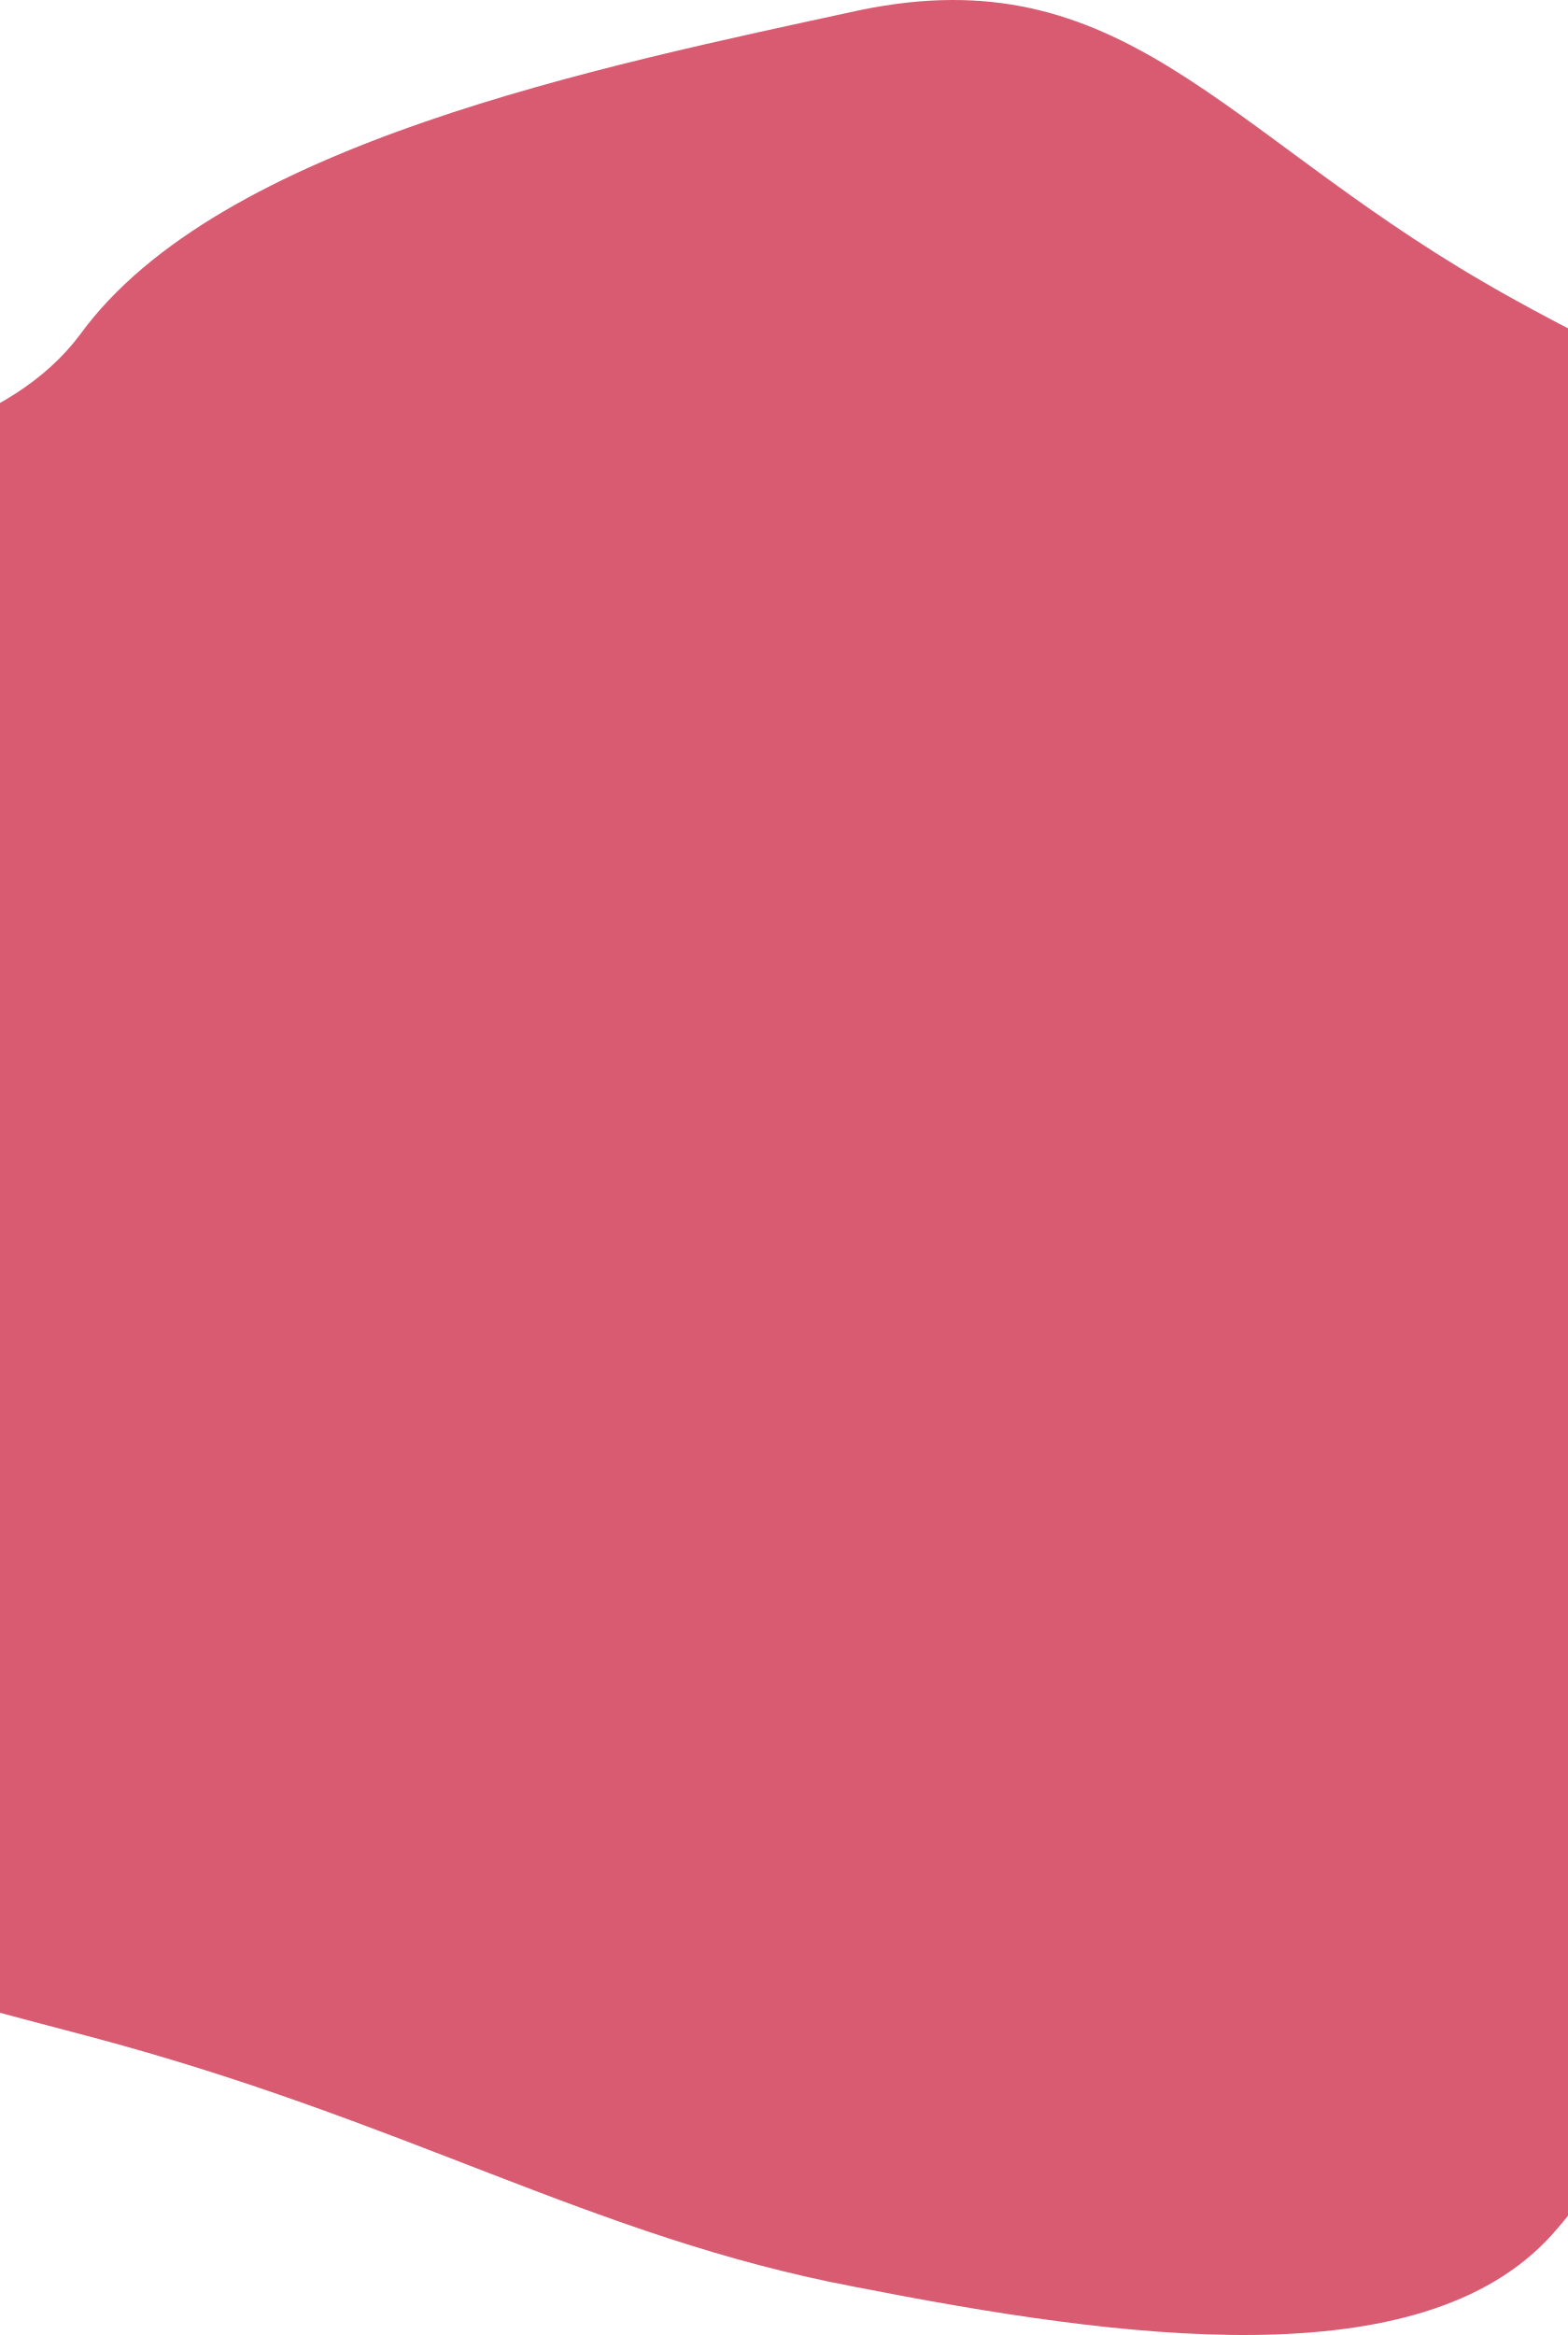
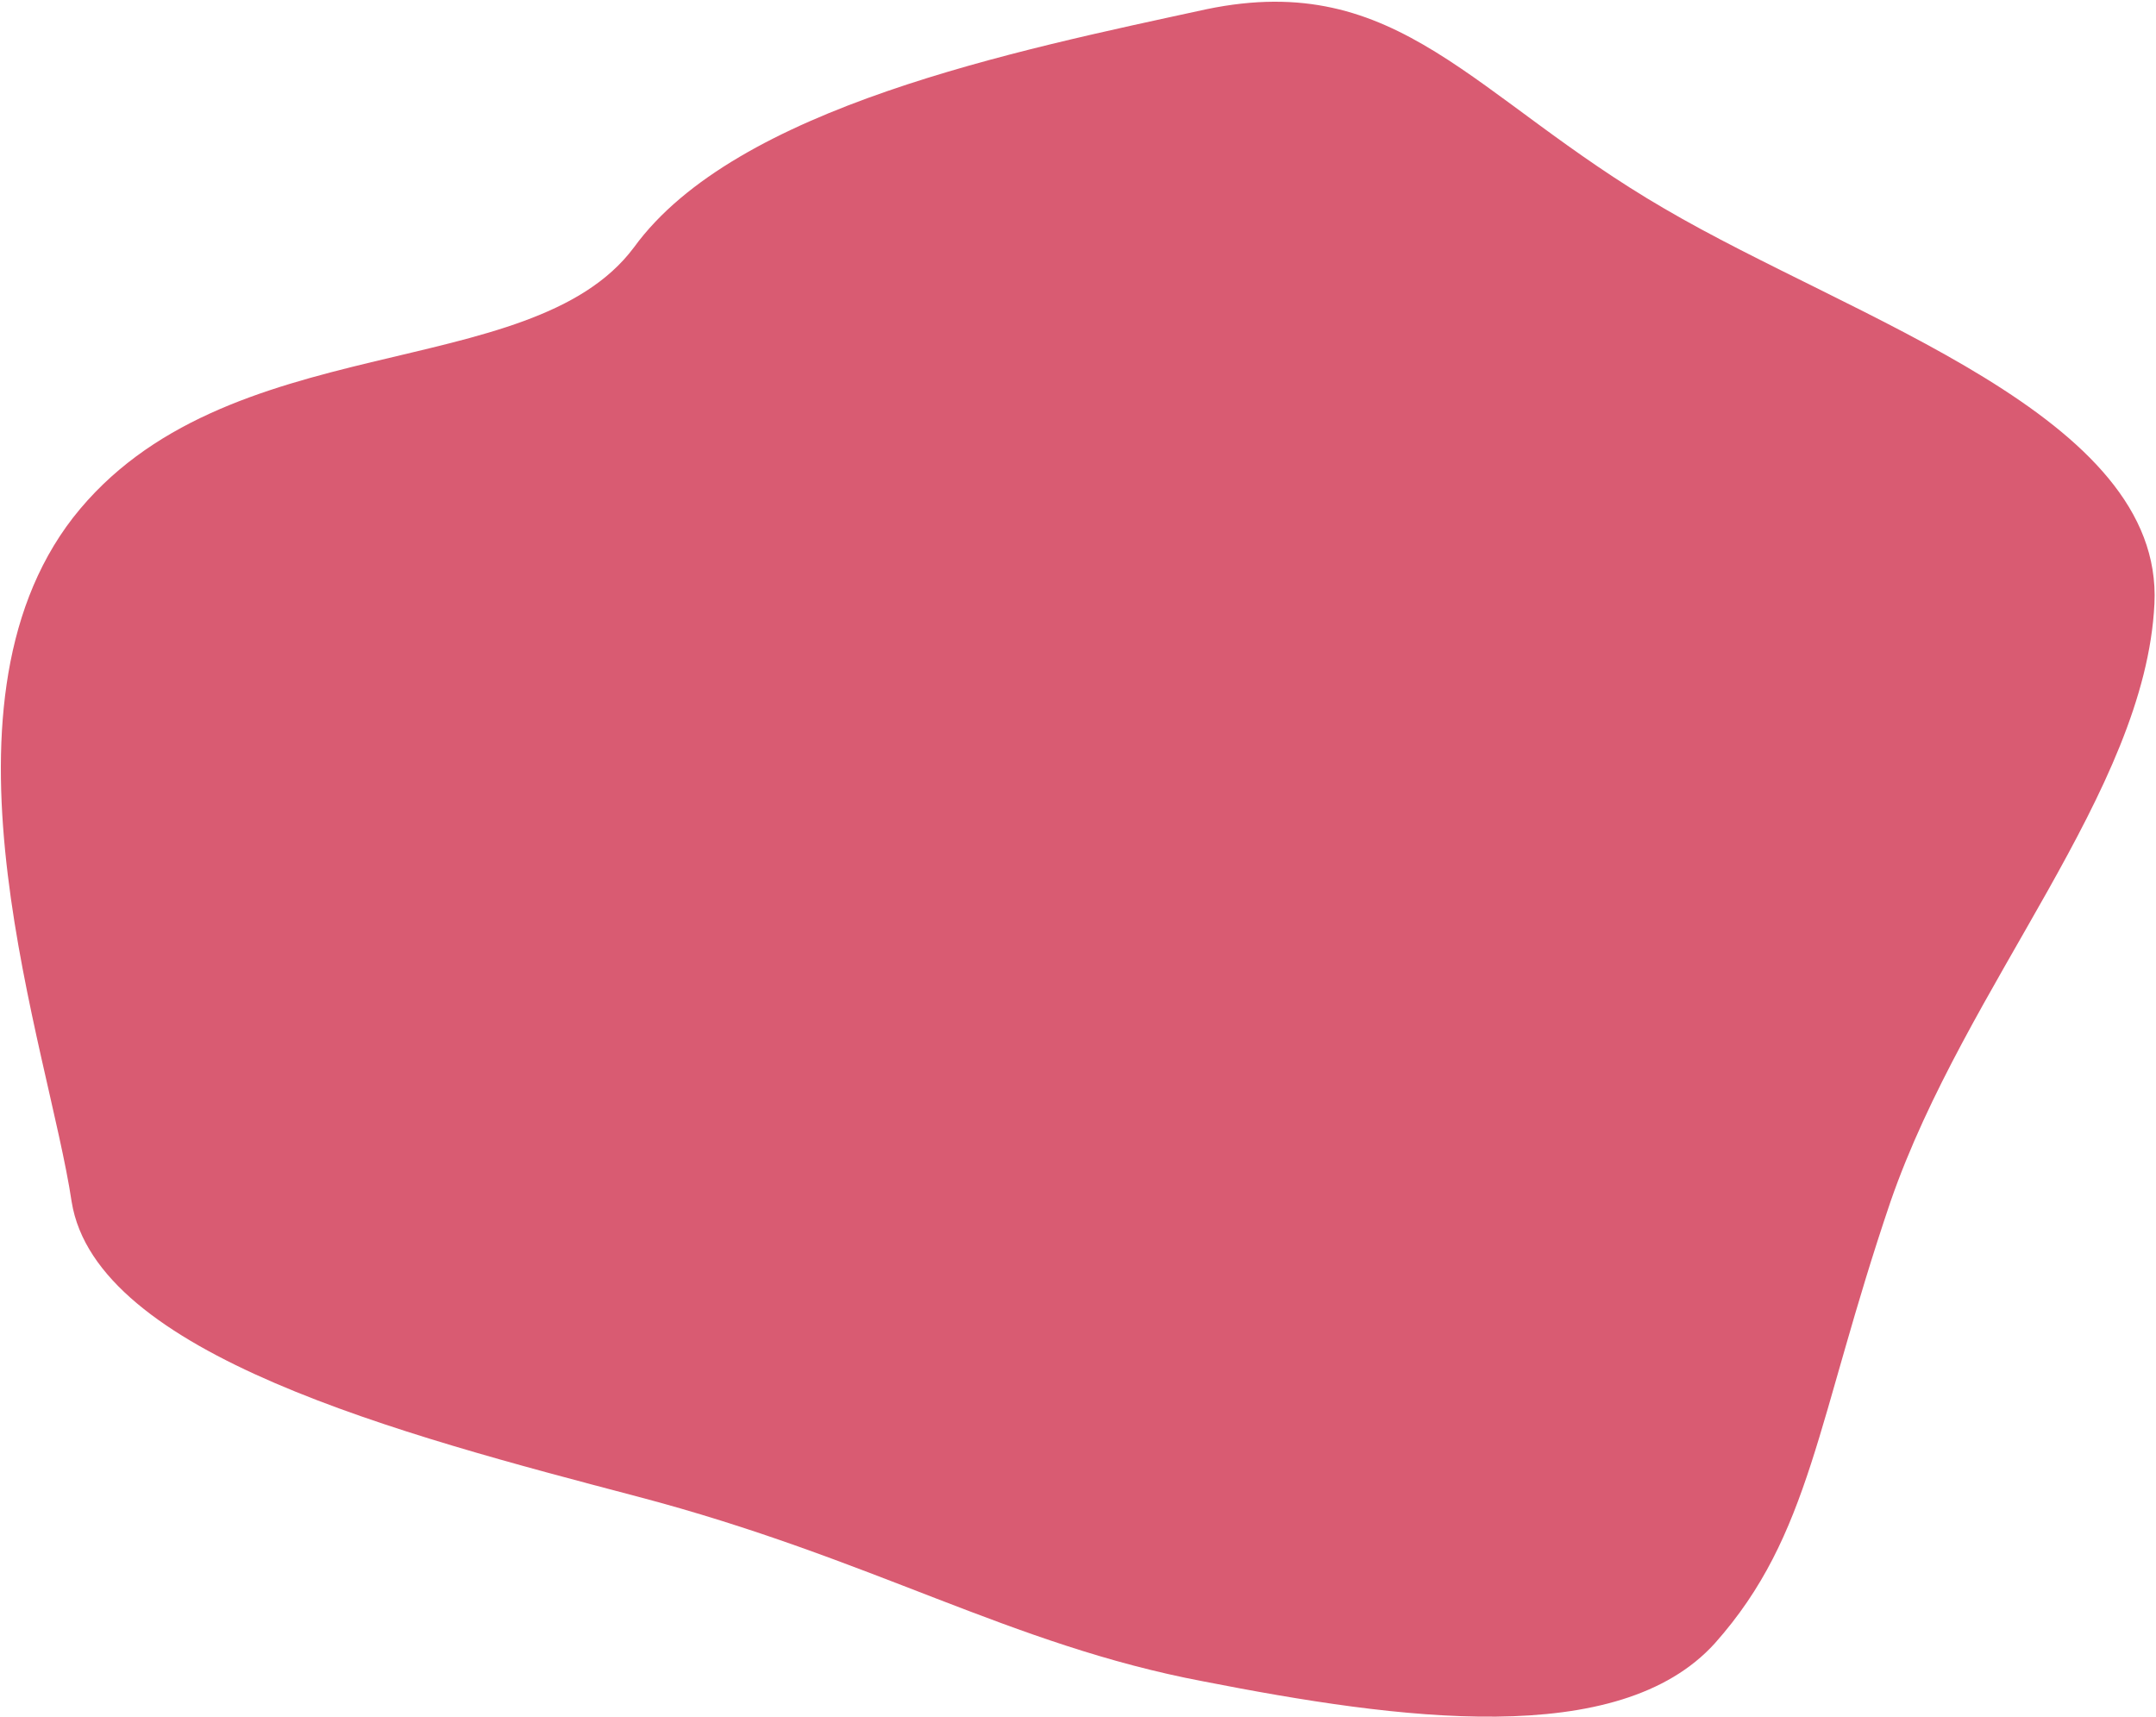
- <svg xmlns="http://www.w3.org/2000/svg" width="390" height="581" viewBox="0 0 390 581" fill="none">
-   <path d="M369 70.078C433.486 107.883 538.179 140.245 535.044 203.974C531.91 267.703 471.283 332.512 445.636 406.502C420.516 480.492 418.797 519.35 386.183 556.075C353.56 592.26 278.991 581.999 212.817 569.037C147.181 556.615 101.111 527.479 21.082 506.416C-58.948 485.353 -162.294 458.349 -170.564 406.502C-178.307 354.655 -220.68 240.141 -170.087 174.792C-118.967 109.443 -15.141 130.218 19.936 83.232C54.476 35.705 149.326 16.568 213.984 2.526C279.178 -10.976 303.986 32.273 369 70.078Z" fill="#D95B72" />
+ <svg xmlns="http://www.w3.org/2000/svg" width="800" height="637" viewBox="0 0 800 637" fill="none">
+   <path d="M617.554 77.394C688.185 118.802 802.853 154.247 799.42 224.048C795.987 293.85 729.583 364.834 701.492 445.874C673.979 526.915 672.096 569.476 636.374 609.7C600.643 649.333 518.968 638.094 446.489 623.897C374.598 610.292 324.139 578.379 236.484 555.309C148.828 532.239 35.635 502.662 26.576 445.874C18.096 389.087 -28.314 263.662 27.099 192.086C83.09 120.51 196.809 143.265 235.229 91.801C273.06 39.746 376.948 18.785 447.767 3.405C519.173 -11.383 546.345 35.987 617.554 77.394Z" fill="#D95B72" />
</svg>
